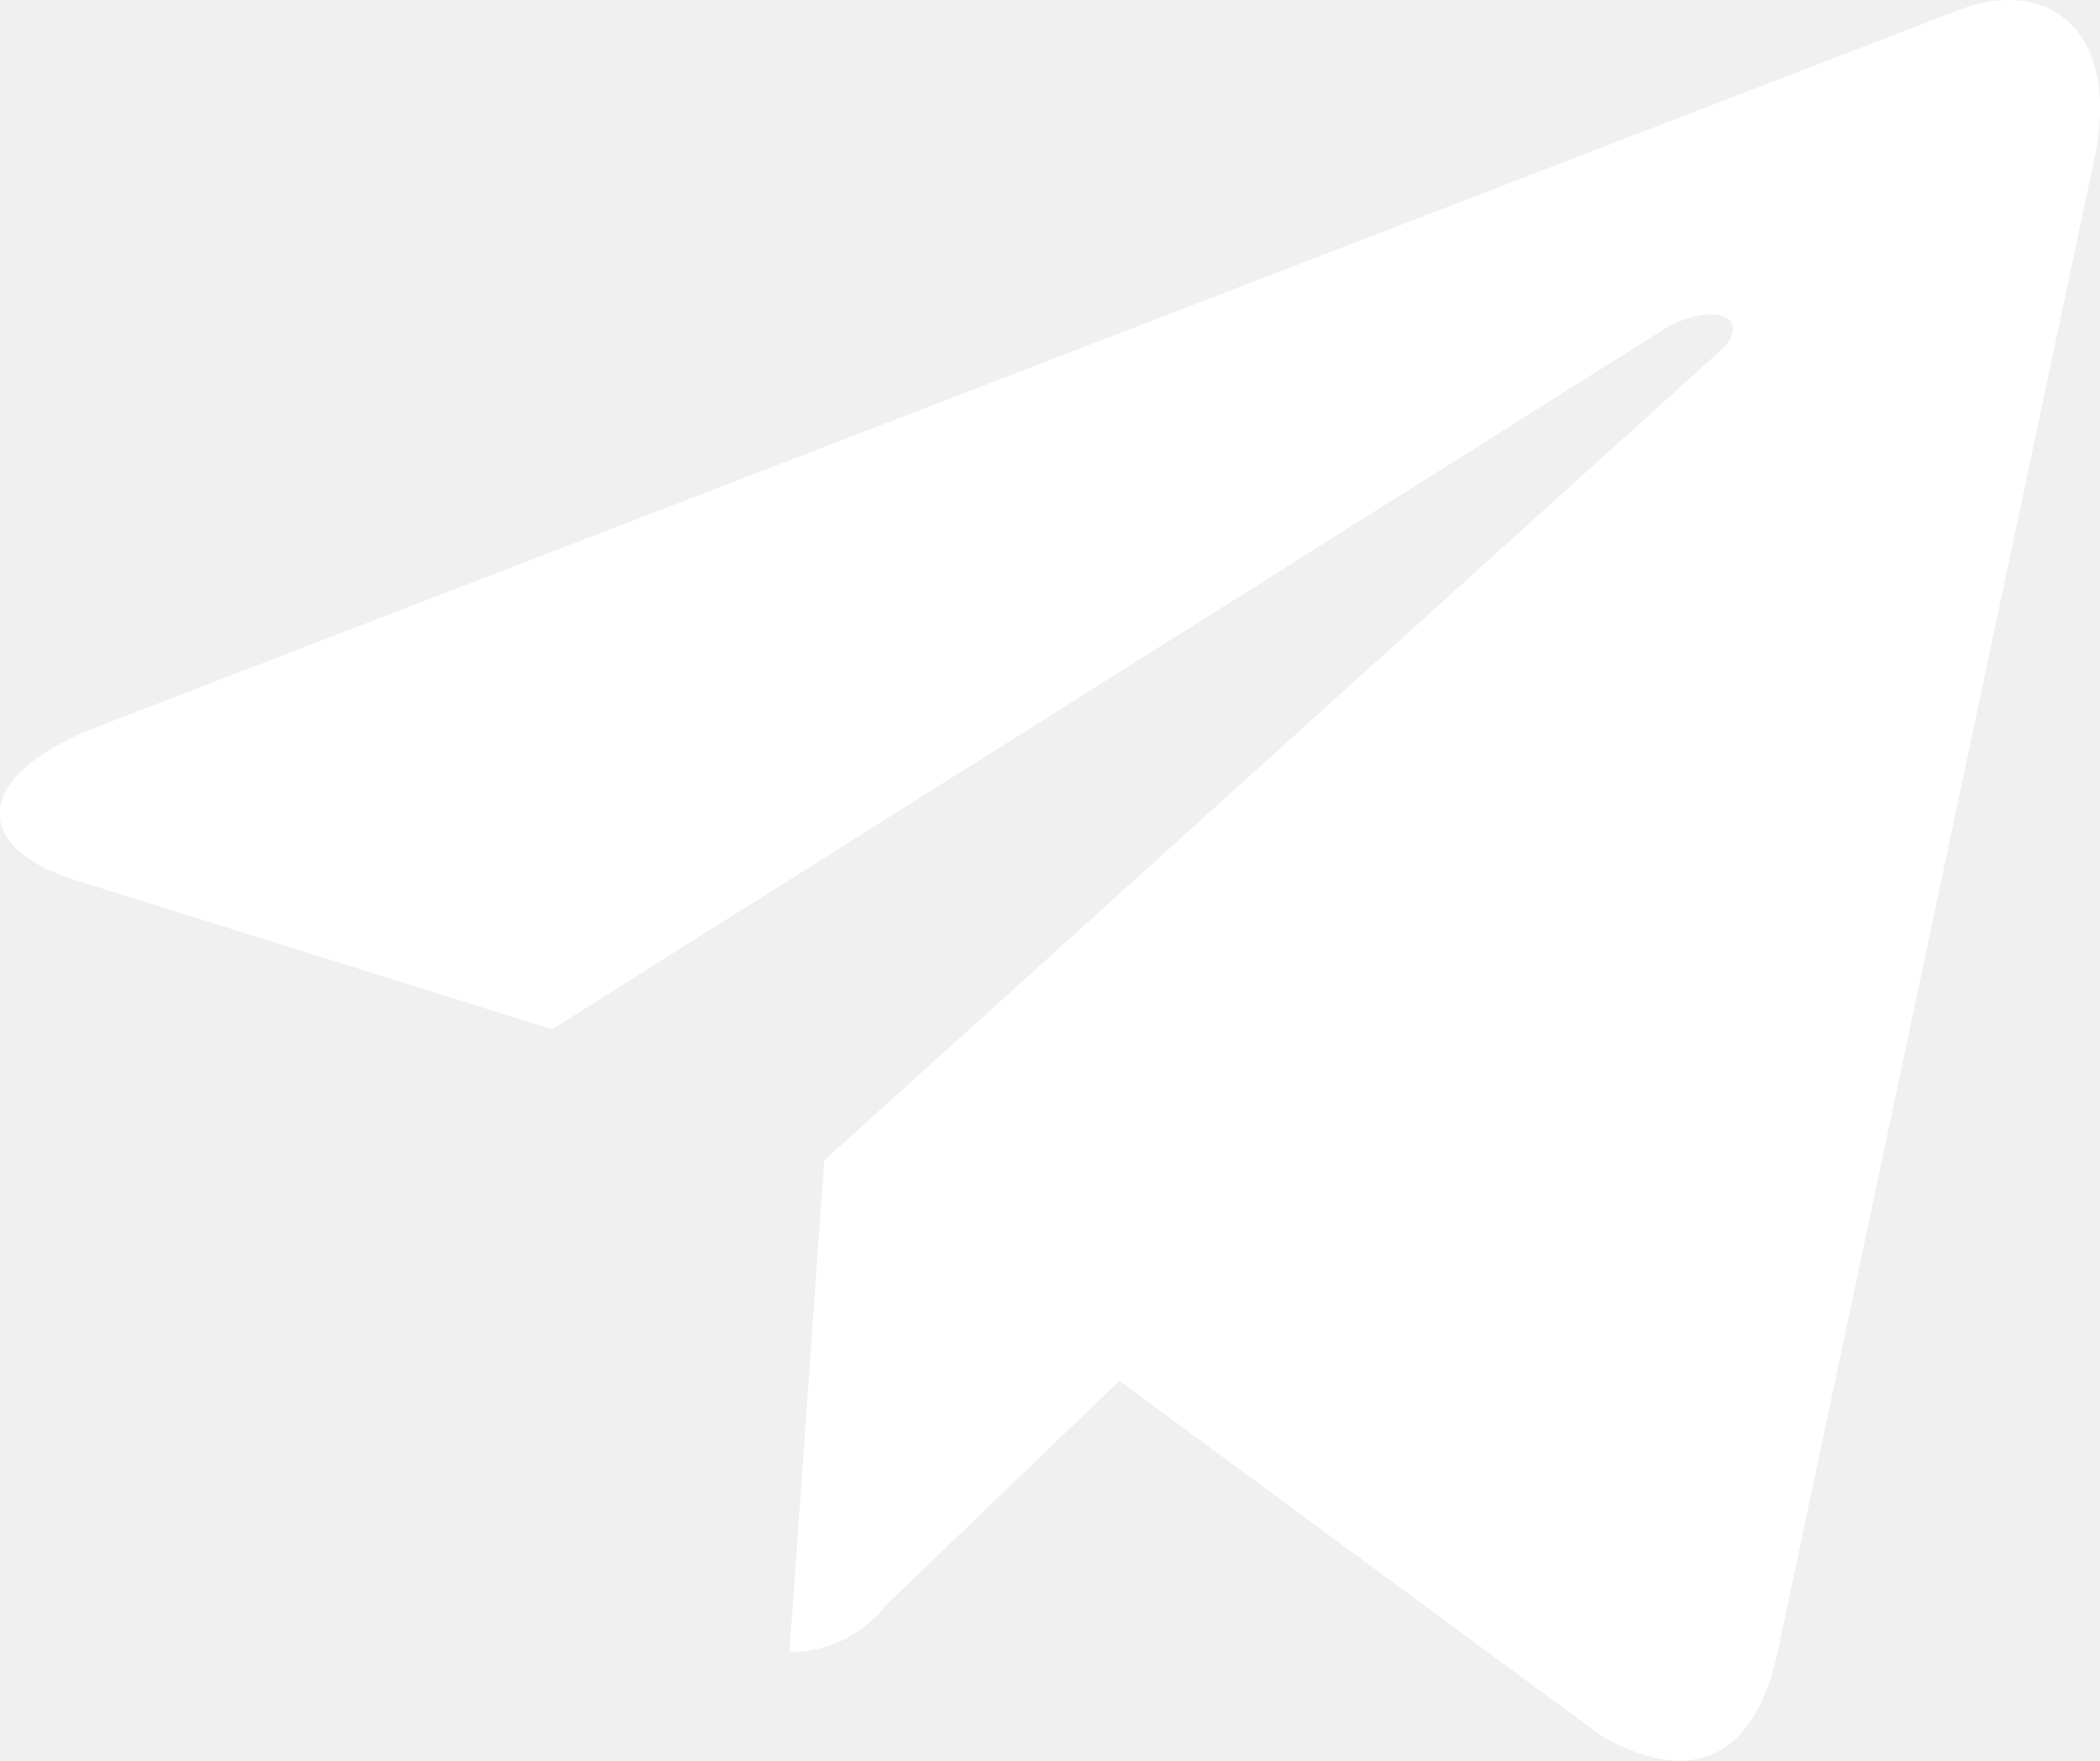
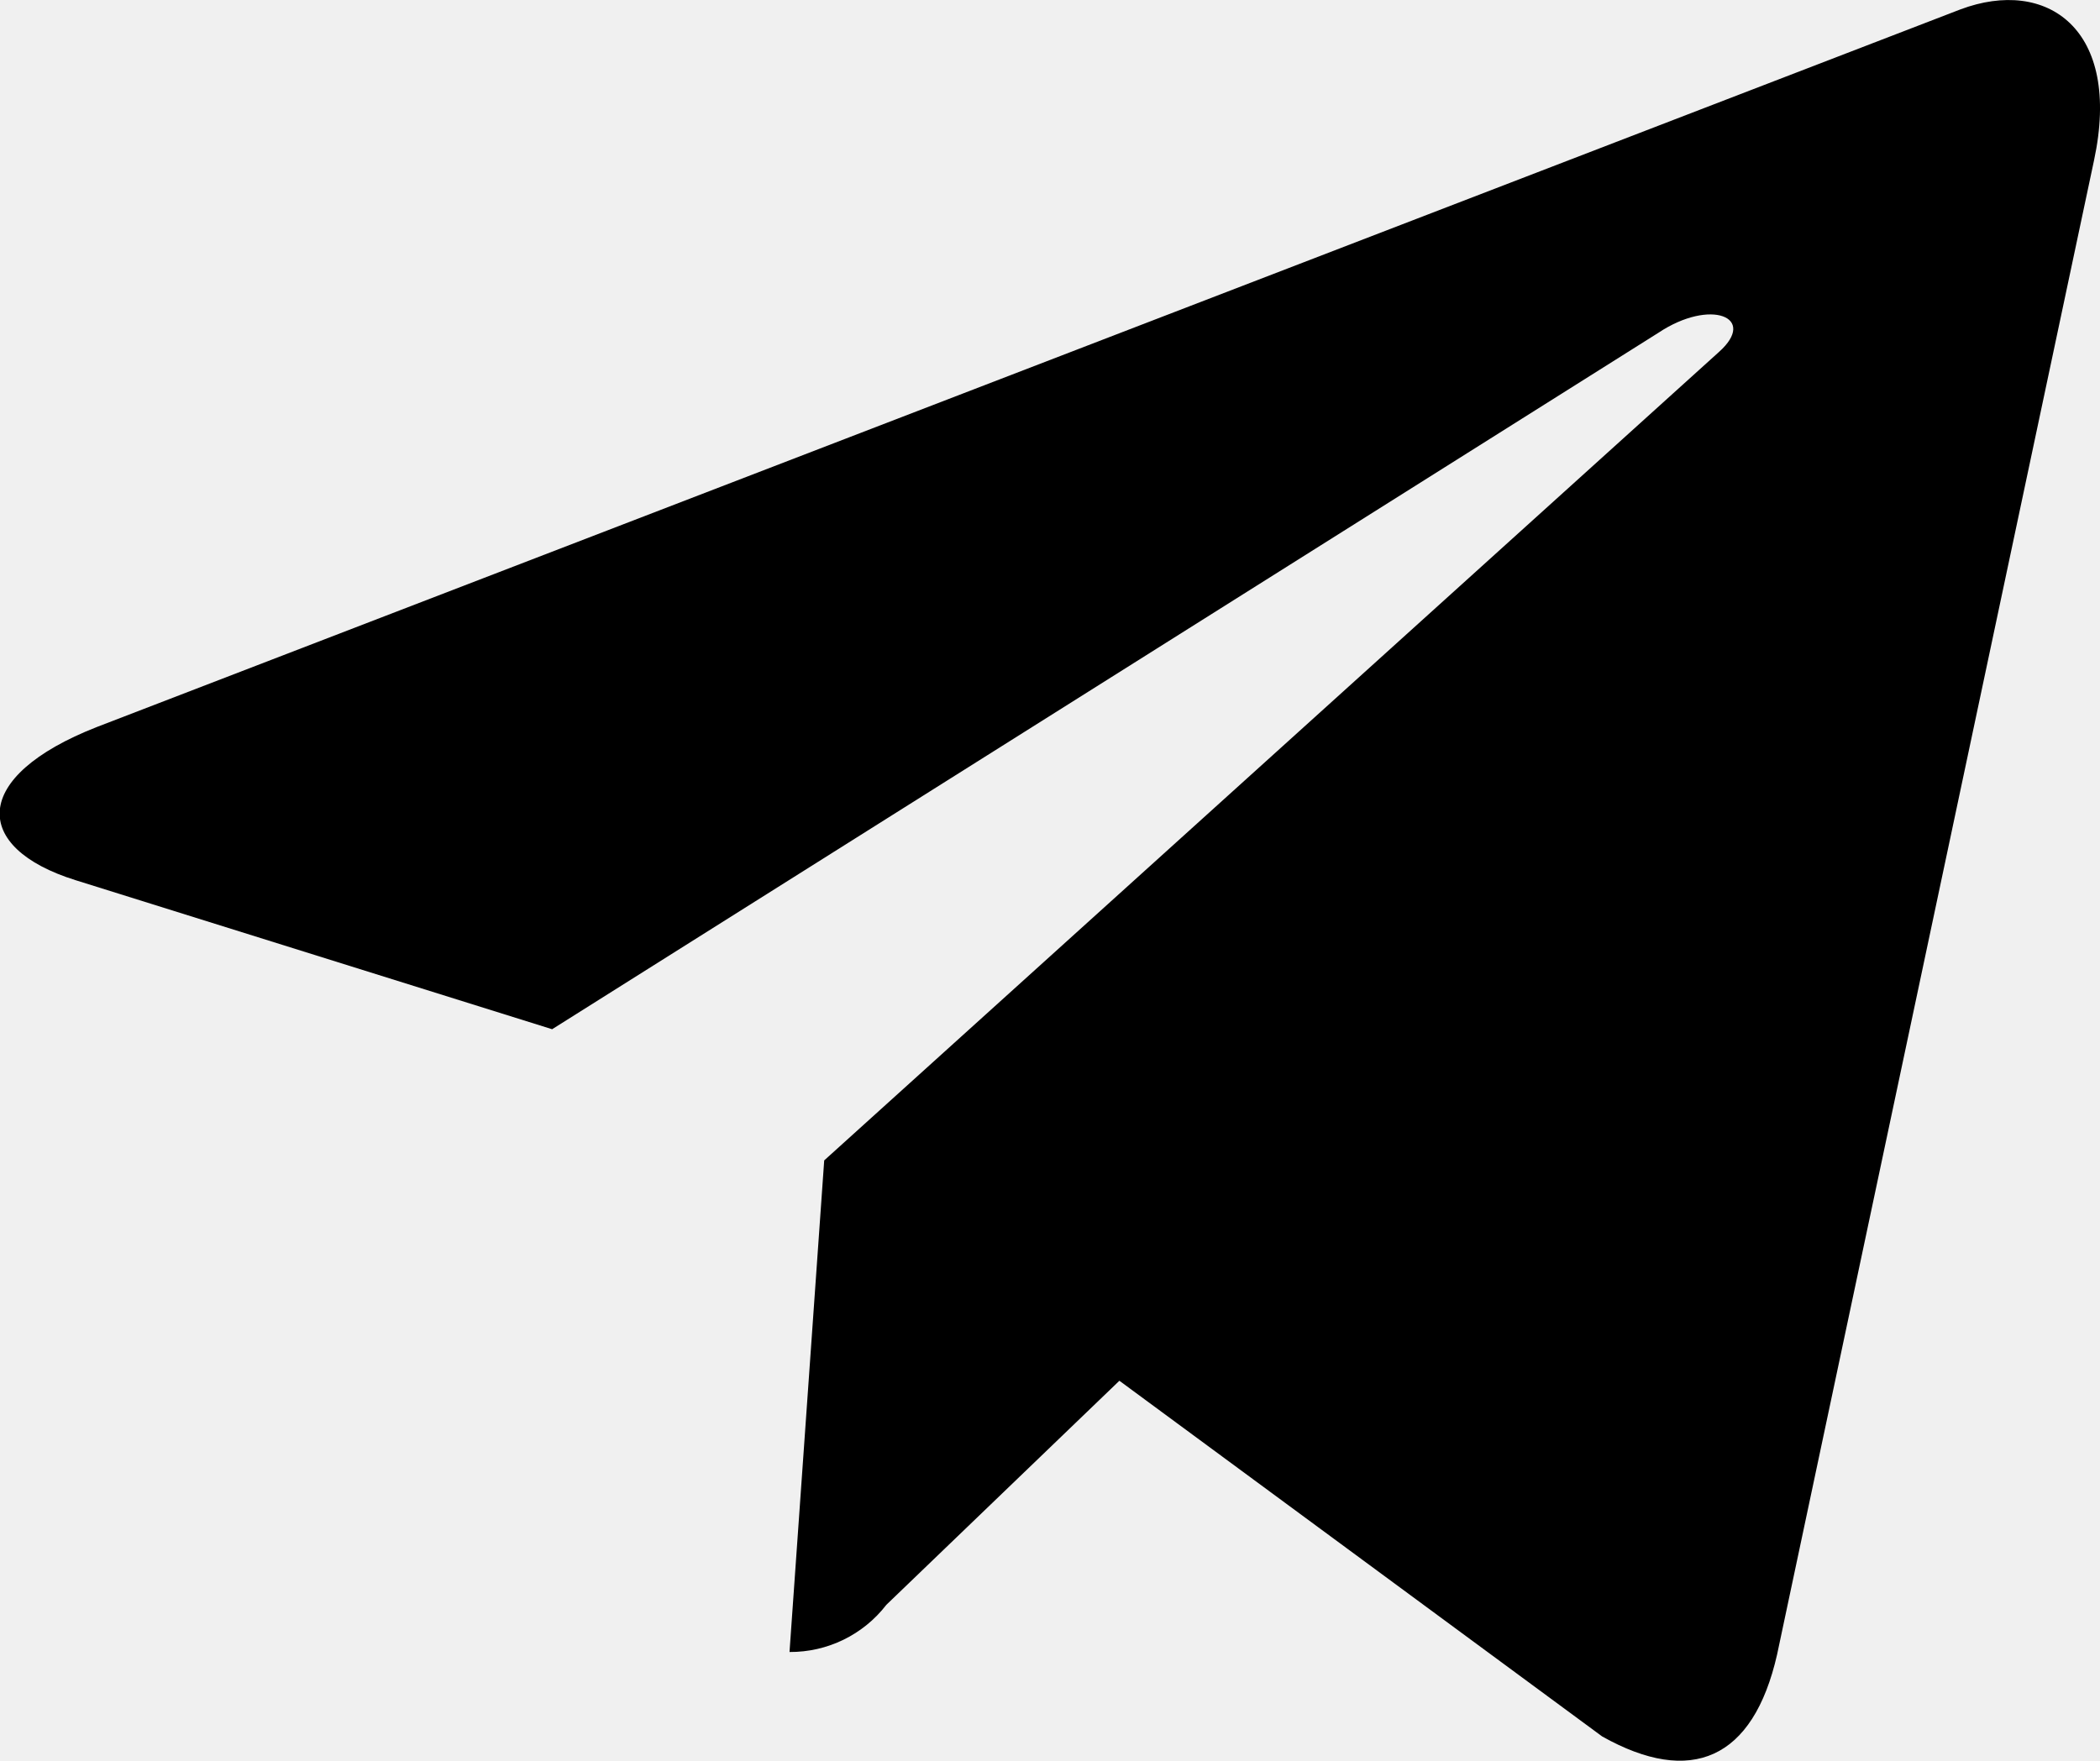
<svg xmlns="http://www.w3.org/2000/svg" width="25" height="20.966" viewBox="0 0 25 20.966">
-   <defs>
-     <style>.a{fill:#FFFFFF;}</style>
-   </defs>
-   <path class="a" d="M24.93,6.437,21.157,24.229c-.285,1.256-1.027,1.568-2.082.977l-5.748-4.236-2.774,2.668A1.444,1.444,0,0,1,9.4,24.2l.413-5.854L20.465,8.719c.463-.413-.1-.642-.72-.229L6.574,16.784.9,15.009c-1.233-.385-1.256-1.233.257-1.825L23.339,4.64C24.366,4.255,25.265,4.869,24.93,6.437Z" transform="translate(-0.001 -4.528)" />
+   <path d="M24.93,6.437,21.157,24.229c-.285,1.256-1.027,1.568-2.082.977l-5.748-4.236-2.774,2.668A1.444,1.444,0,0,1,9.4,24.2l.413-5.854L20.465,8.719c.463-.413-.1-.642-.72-.229L6.574,16.784.9,15.009c-1.233-.385-1.256-1.233.257-1.825L23.339,4.64C24.366,4.255,25.265,4.869,24.93,6.437Z" transform="translate(-0.001 -4.528)" />
</svg>
